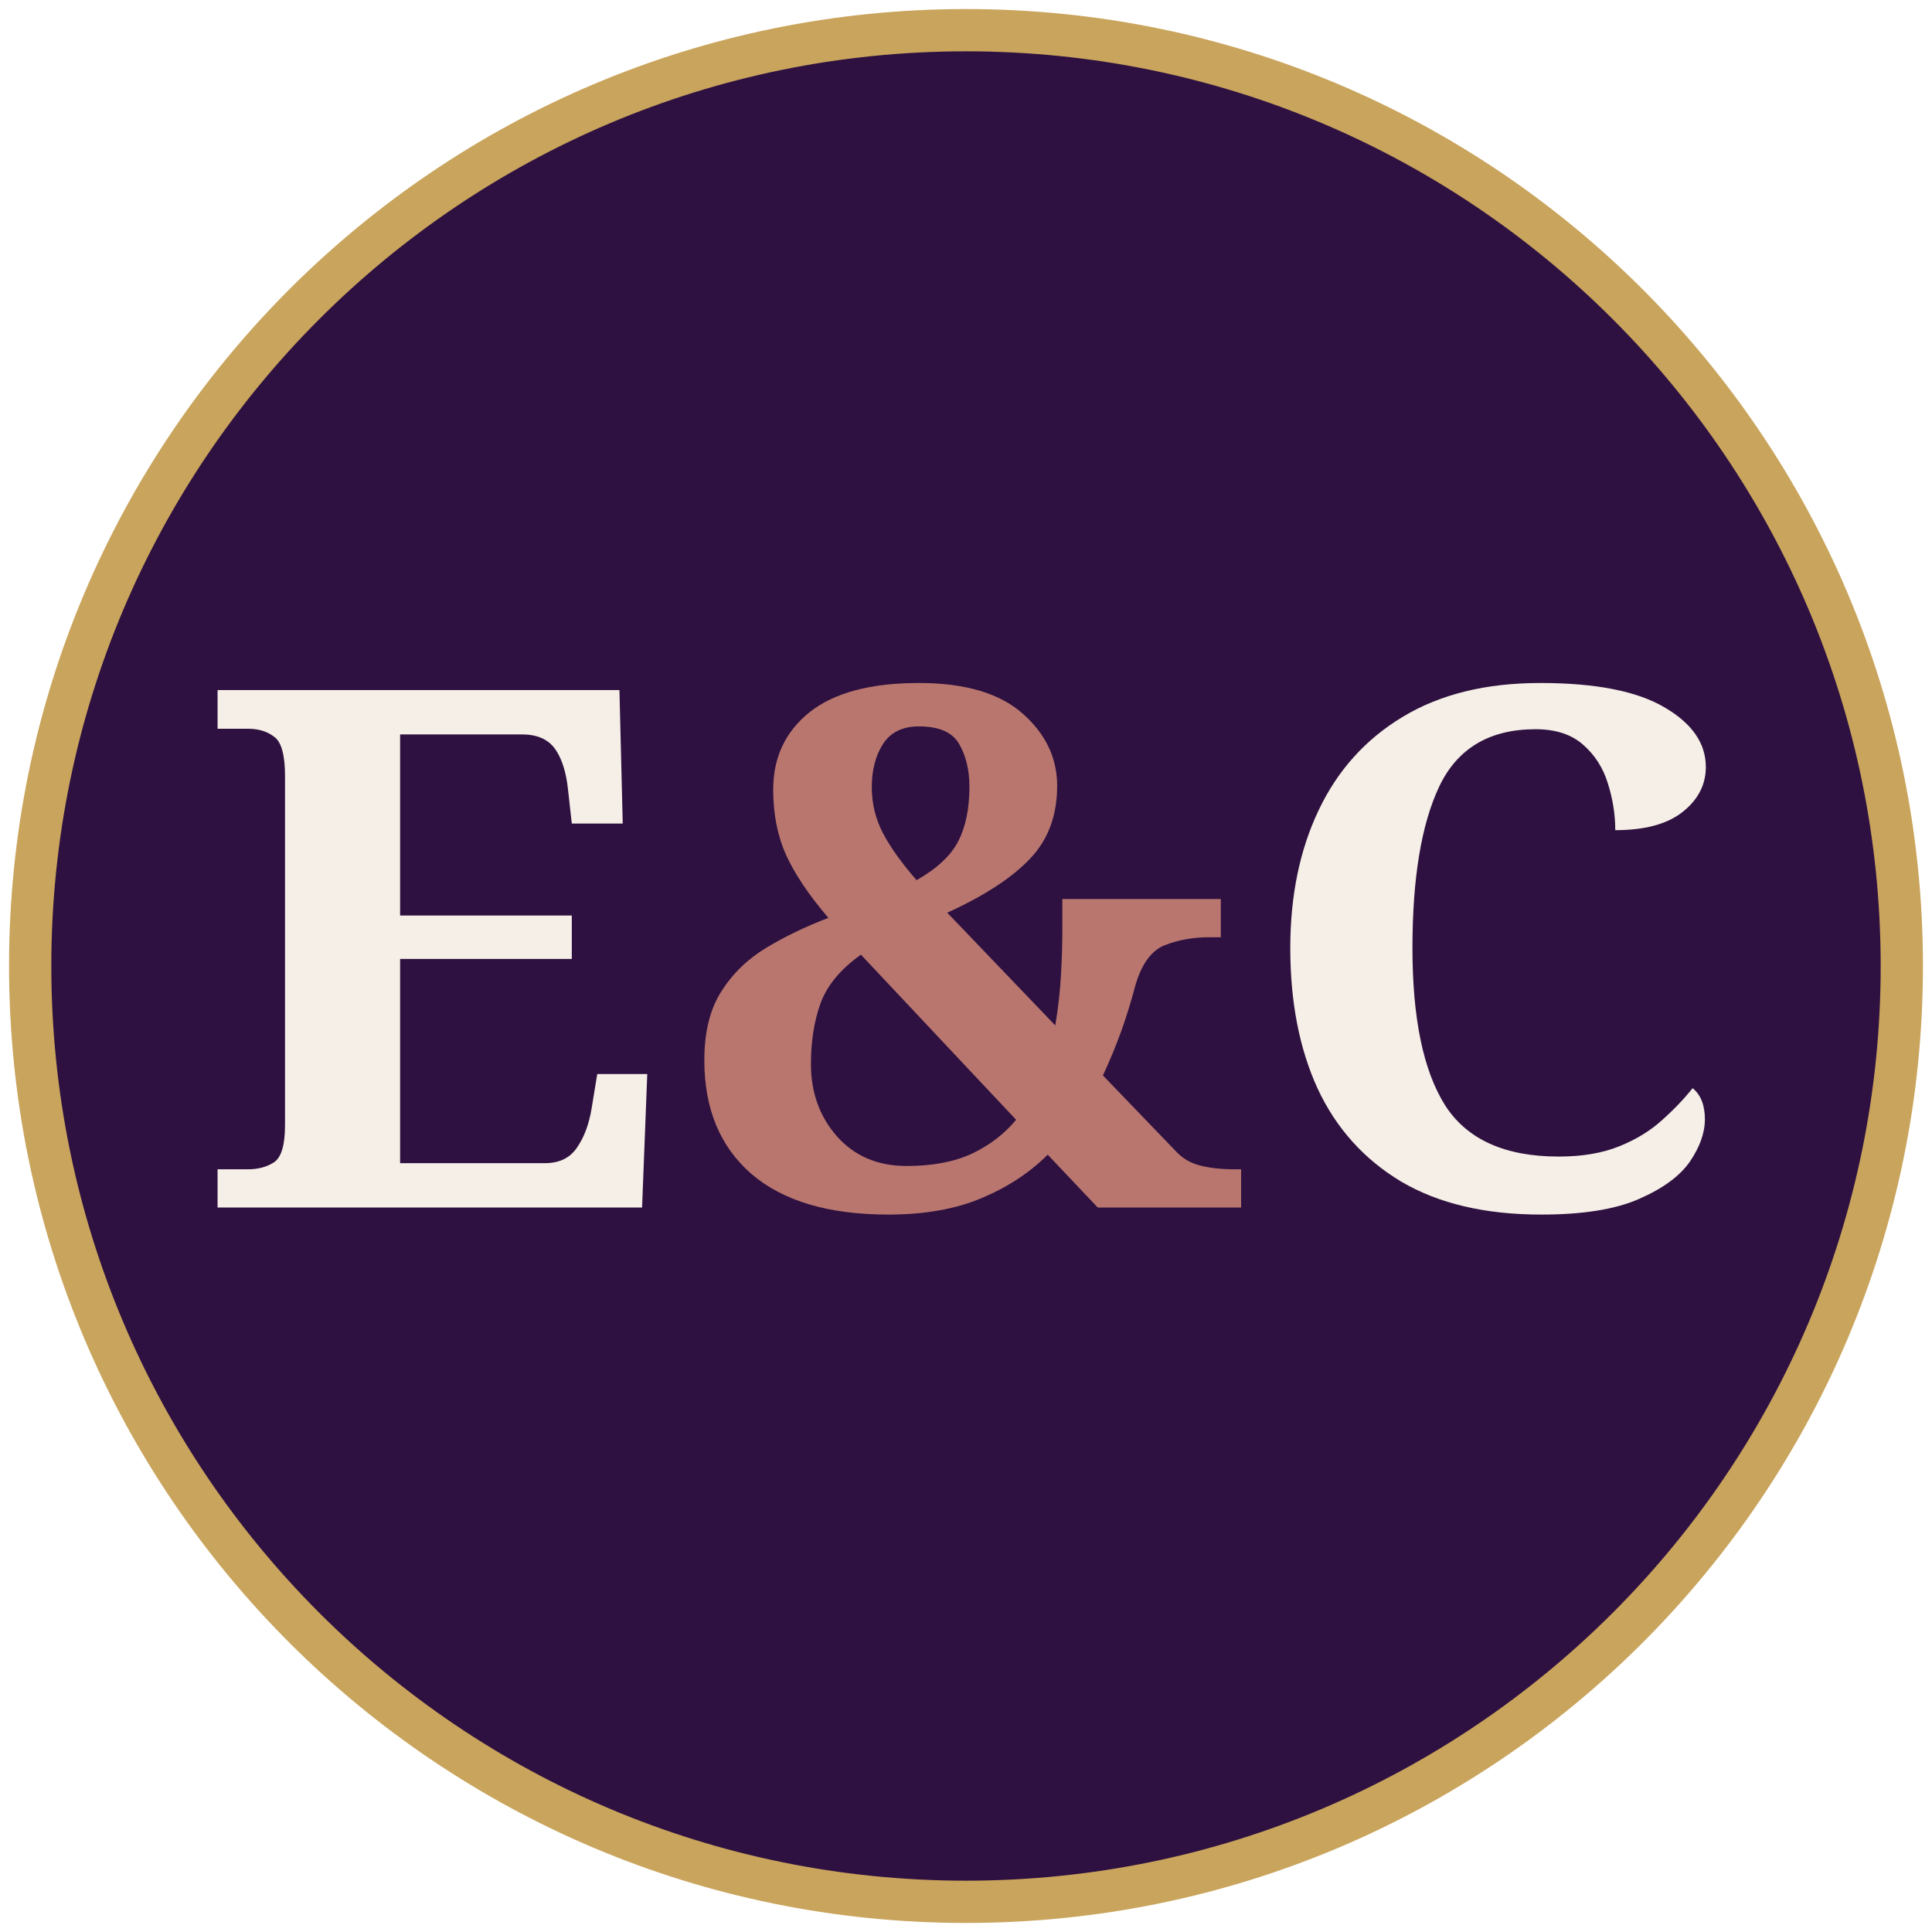
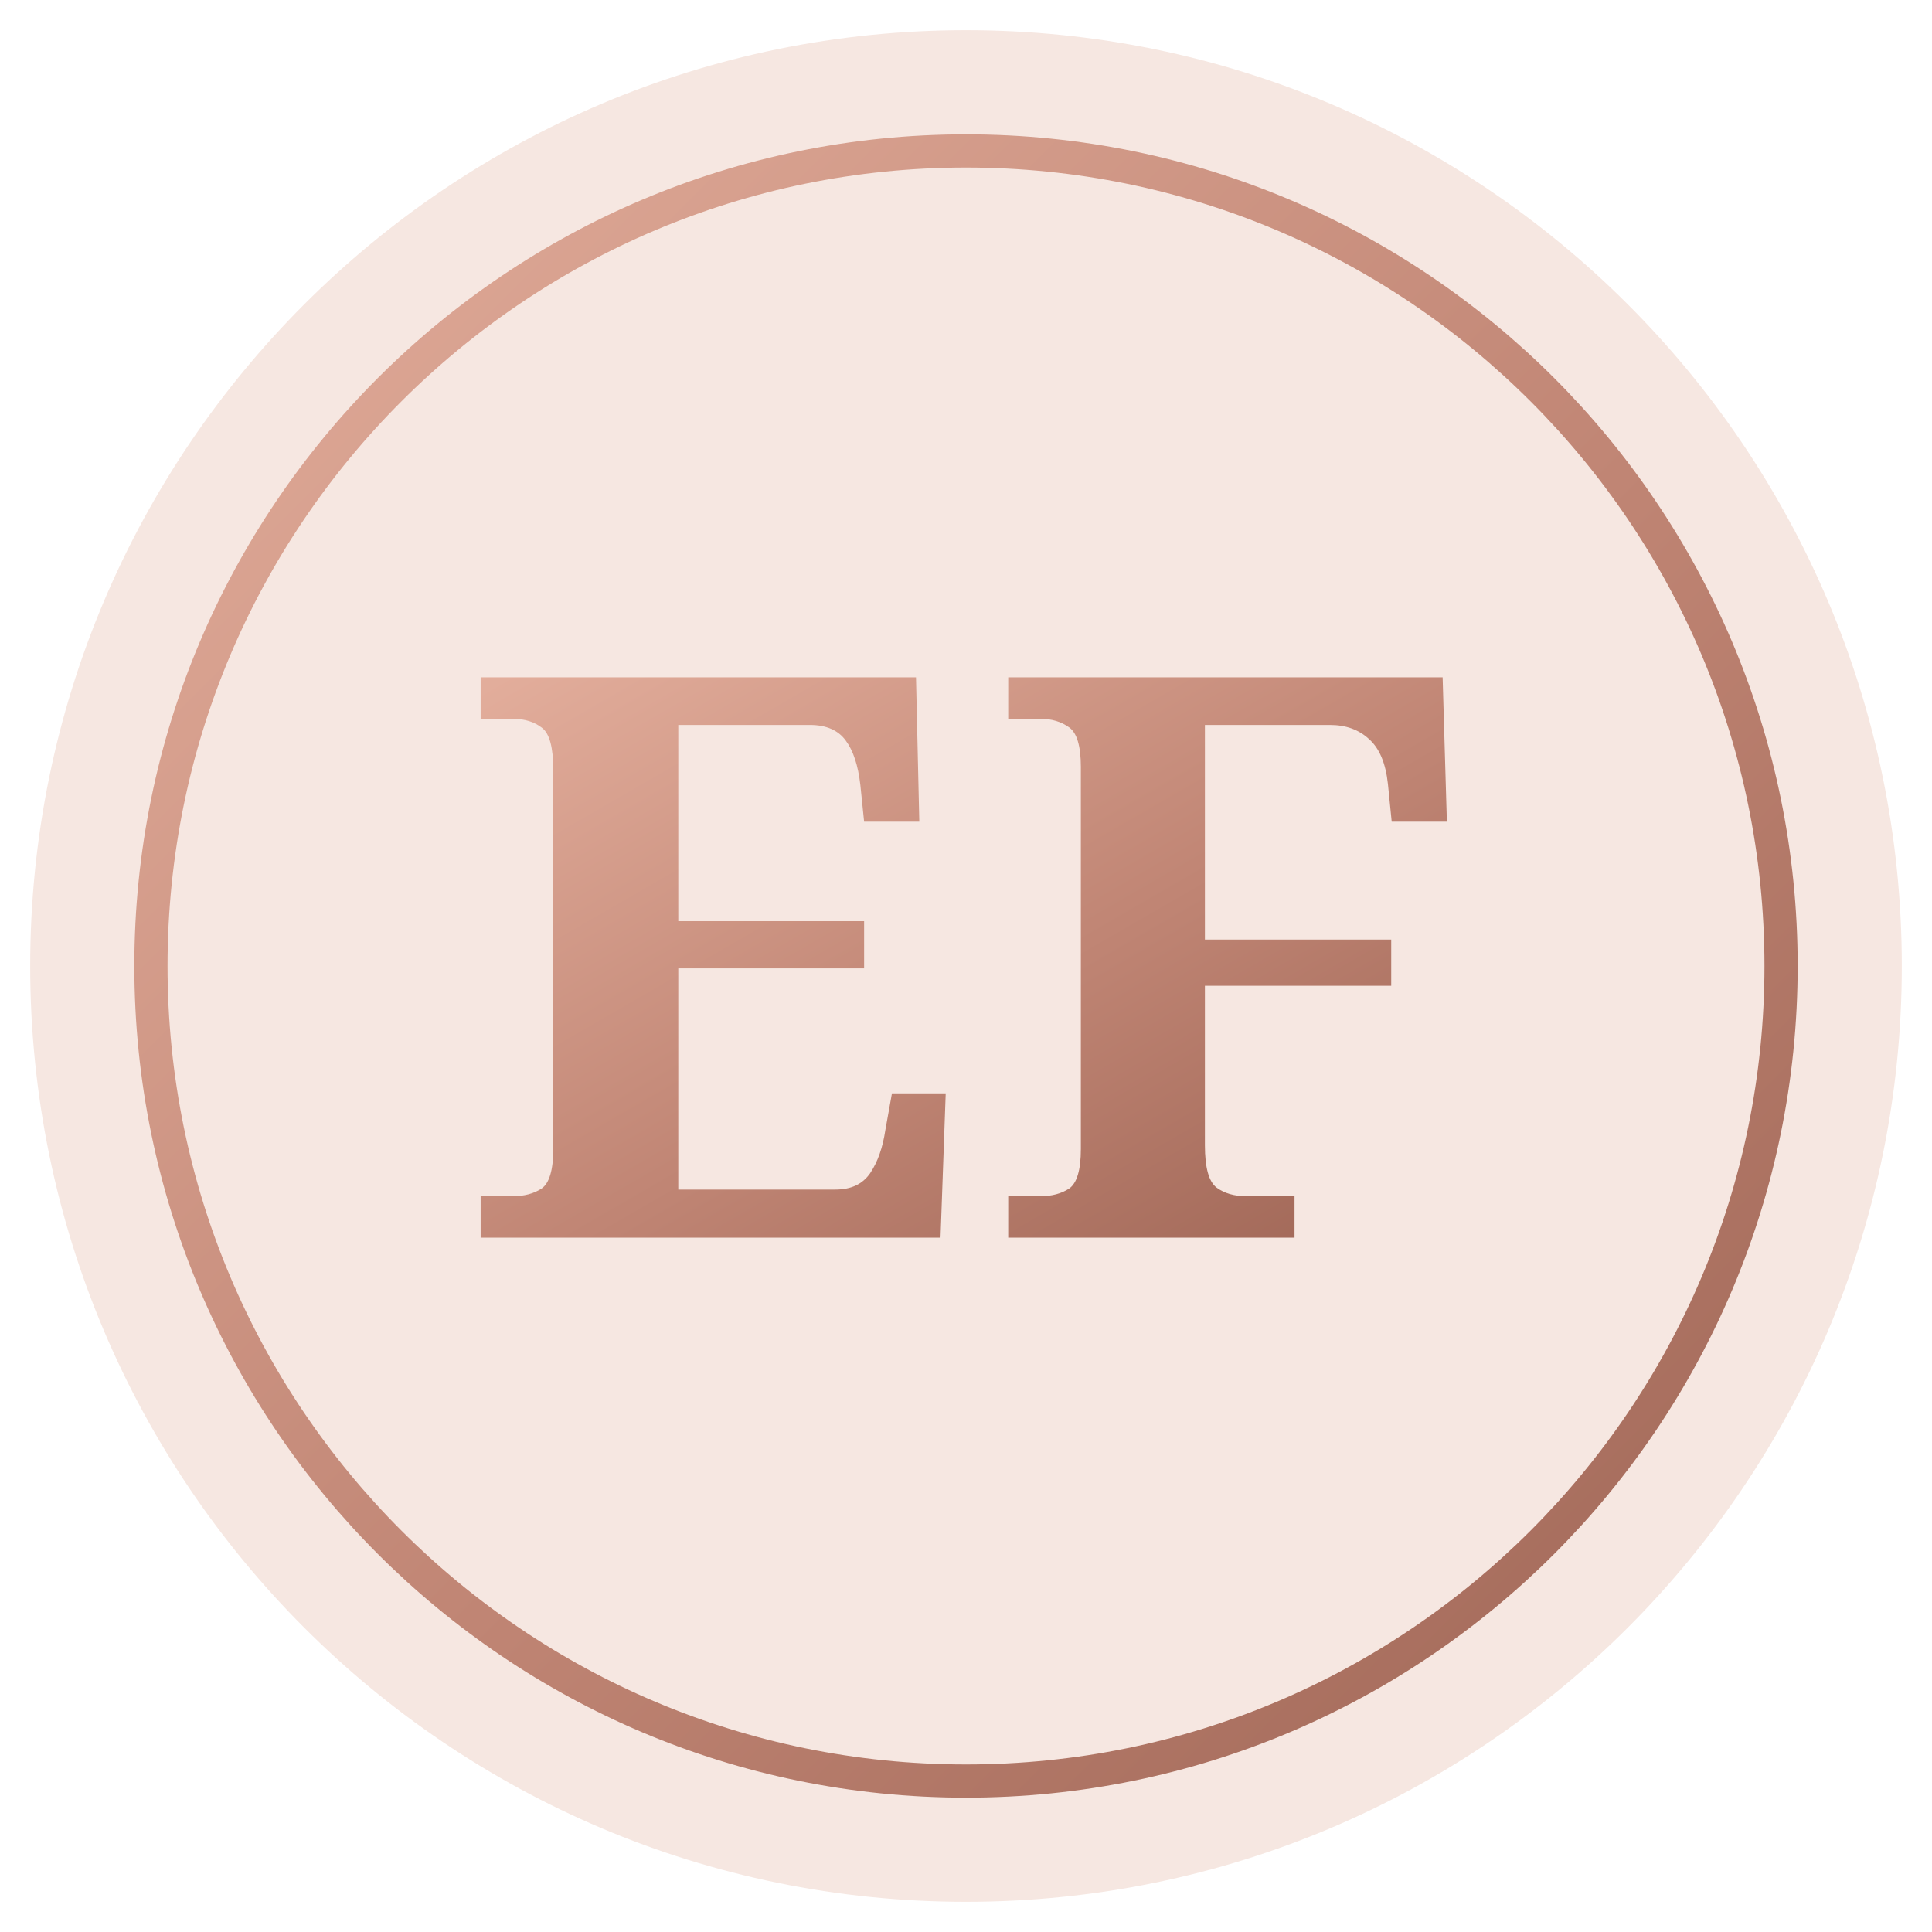
<svg xmlns="http://www.w3.org/2000/svg" viewBox="0 0 64 64">
-   <circle cx="32" cy="32" r="31" fill="#2E1140" />
-   <circle cx="32" cy="32" r="31" fill="none" stroke="#C9A45C" stroke-width="1.4" />
-   <text x="32" y="40" text-anchor="middle" font-family="Playfair Display, Georgia, serif" font-weight="700" font-size="24" fill="#F6EFE7">E<tspan fill="#B9766F">&amp;</tspan>C</text>
+   <defs>
+     <linearGradient id="rg" x1="0" y1="0" x2="1" y2="1">
+       <stop offset="0" stop-color="#E3AE9C" />
+       <stop offset="55%" stop-color="#C08574" />
+       <stop offset="100%" stop-color="#9E6555" />
+     </linearGradient>
+   </defs>
+   <circle cx="32" cy="32" r="31" fill="#F6E7E1" />
+   <circle cx="32" cy="32" r="27" fill="none" stroke="url(#rg)" stroke-width="1.1" />
+   <text x="32" y="41" text-anchor="middle" font-family="Playfair Display, Georgia, serif" font-weight="700" font-size="26" fill="url(#rg)" letter-spacing="0.5">EF</text>
</svg>
